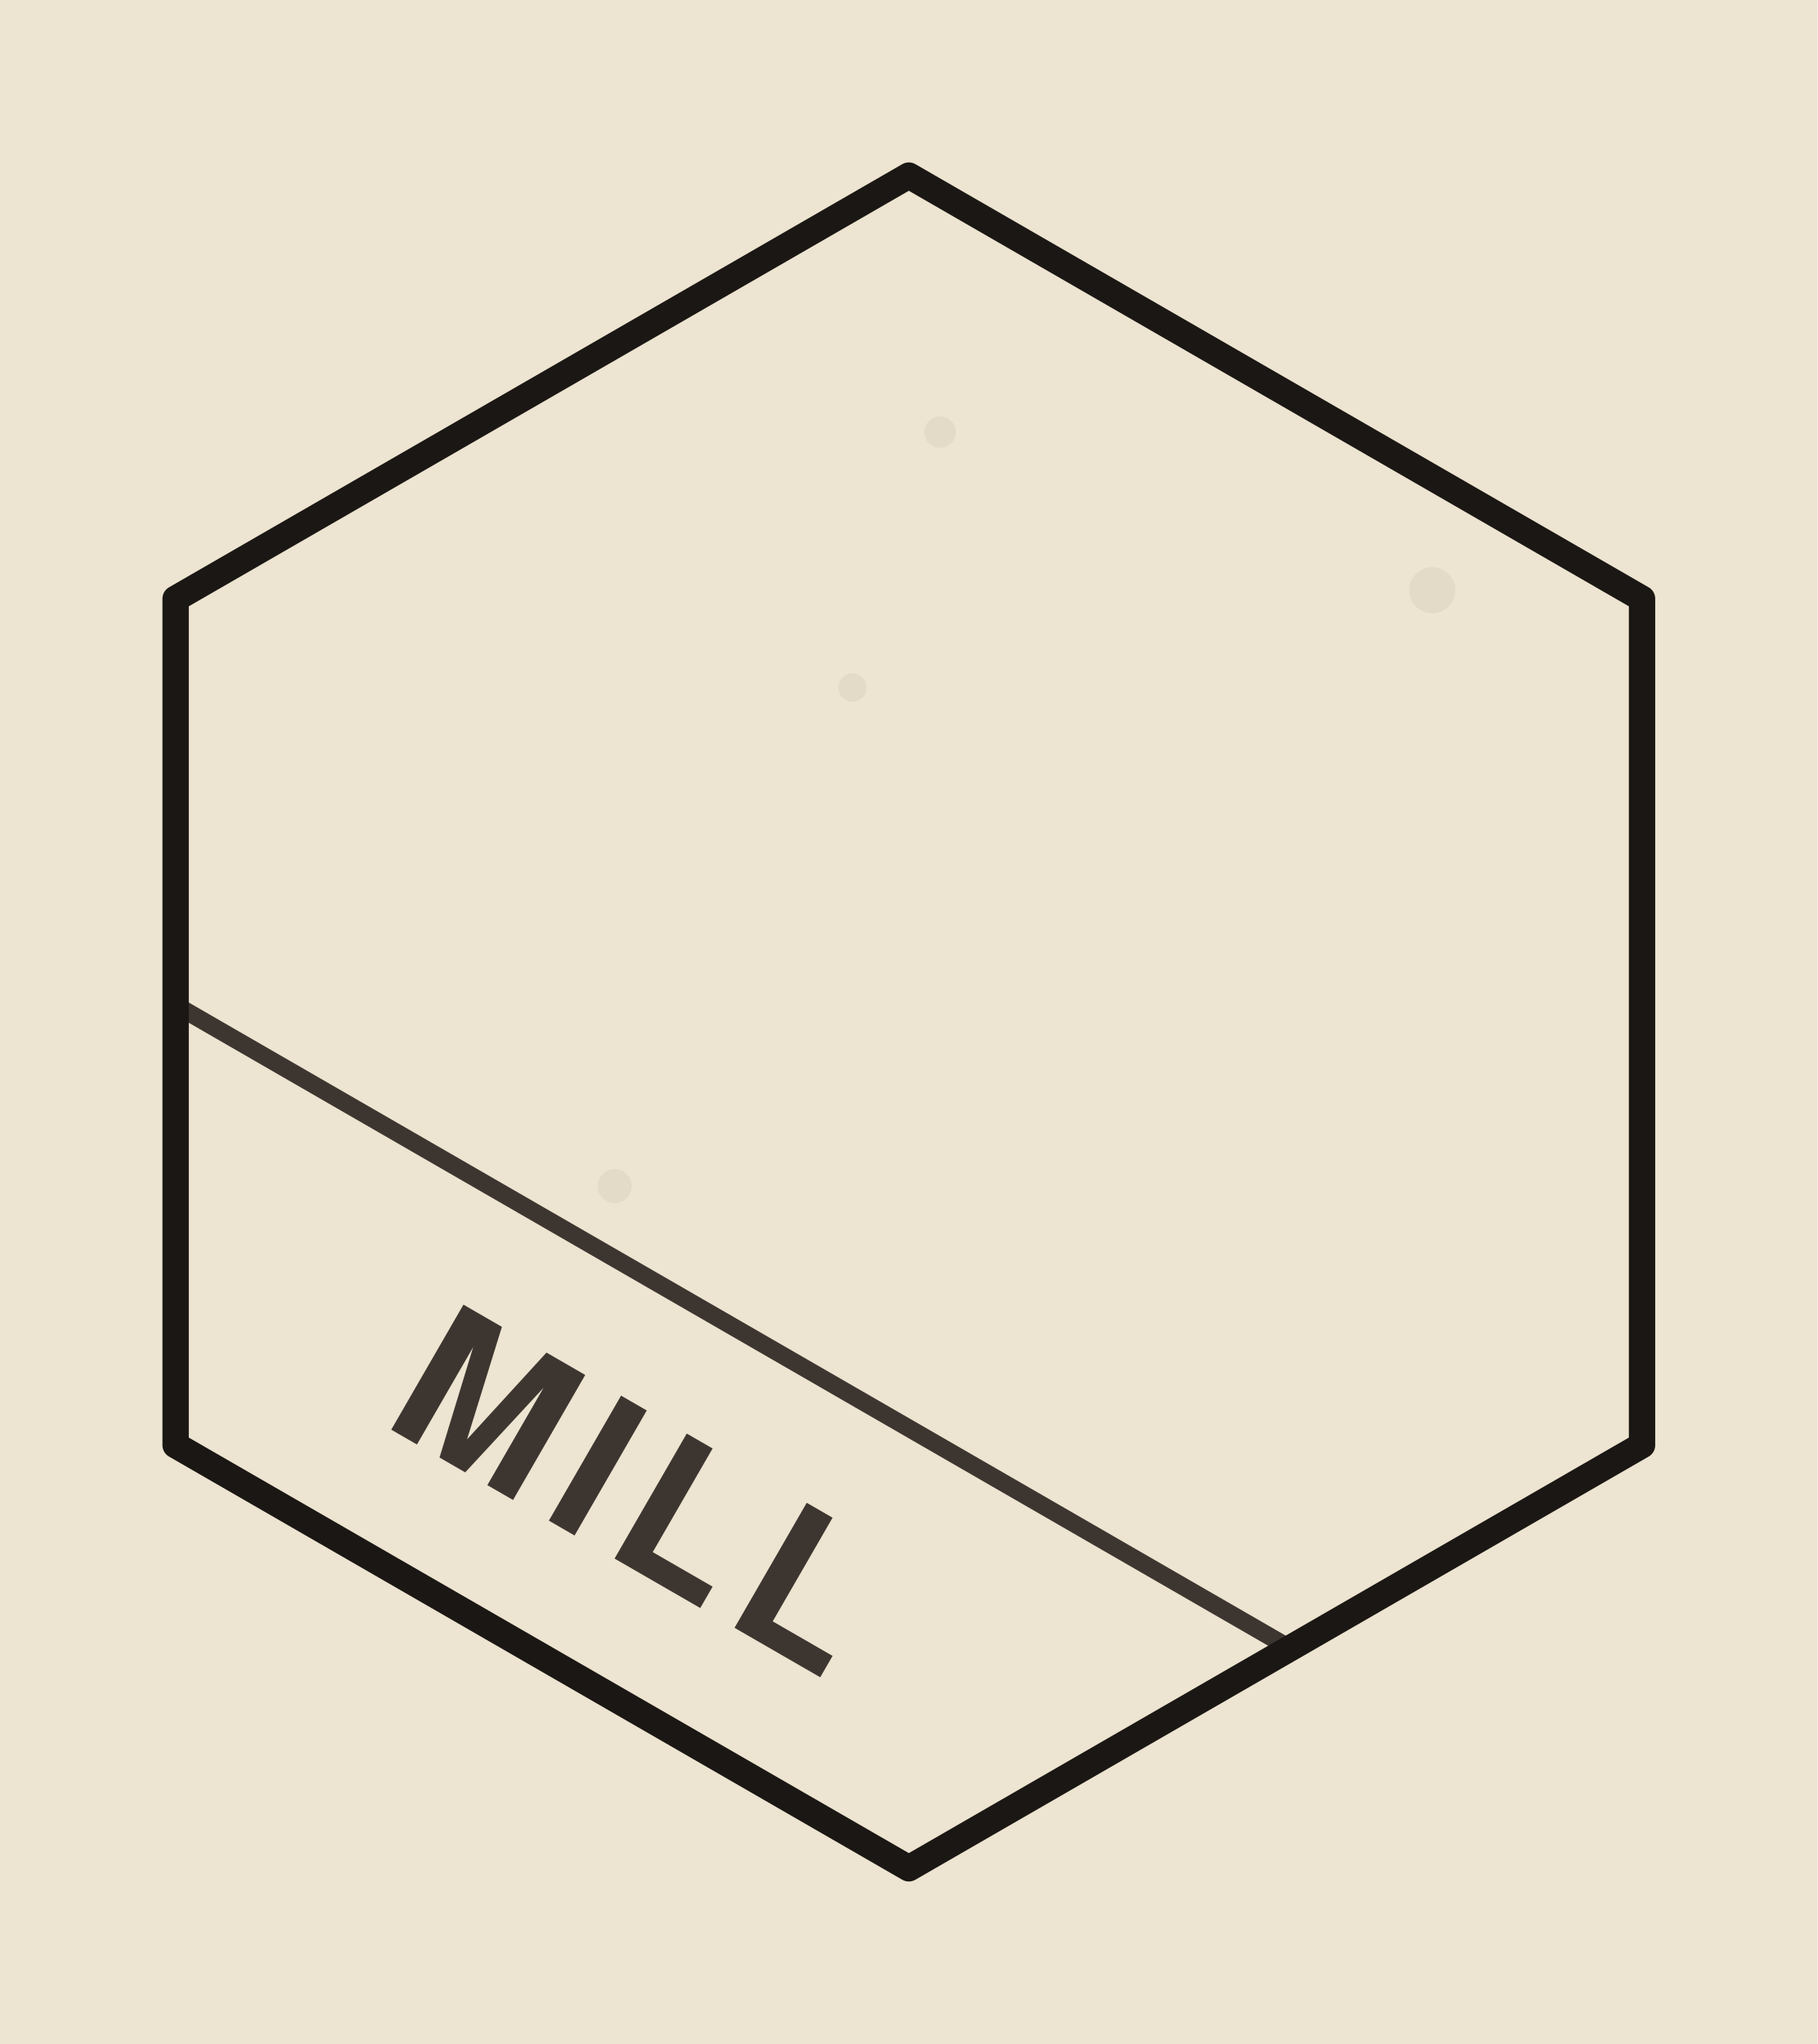
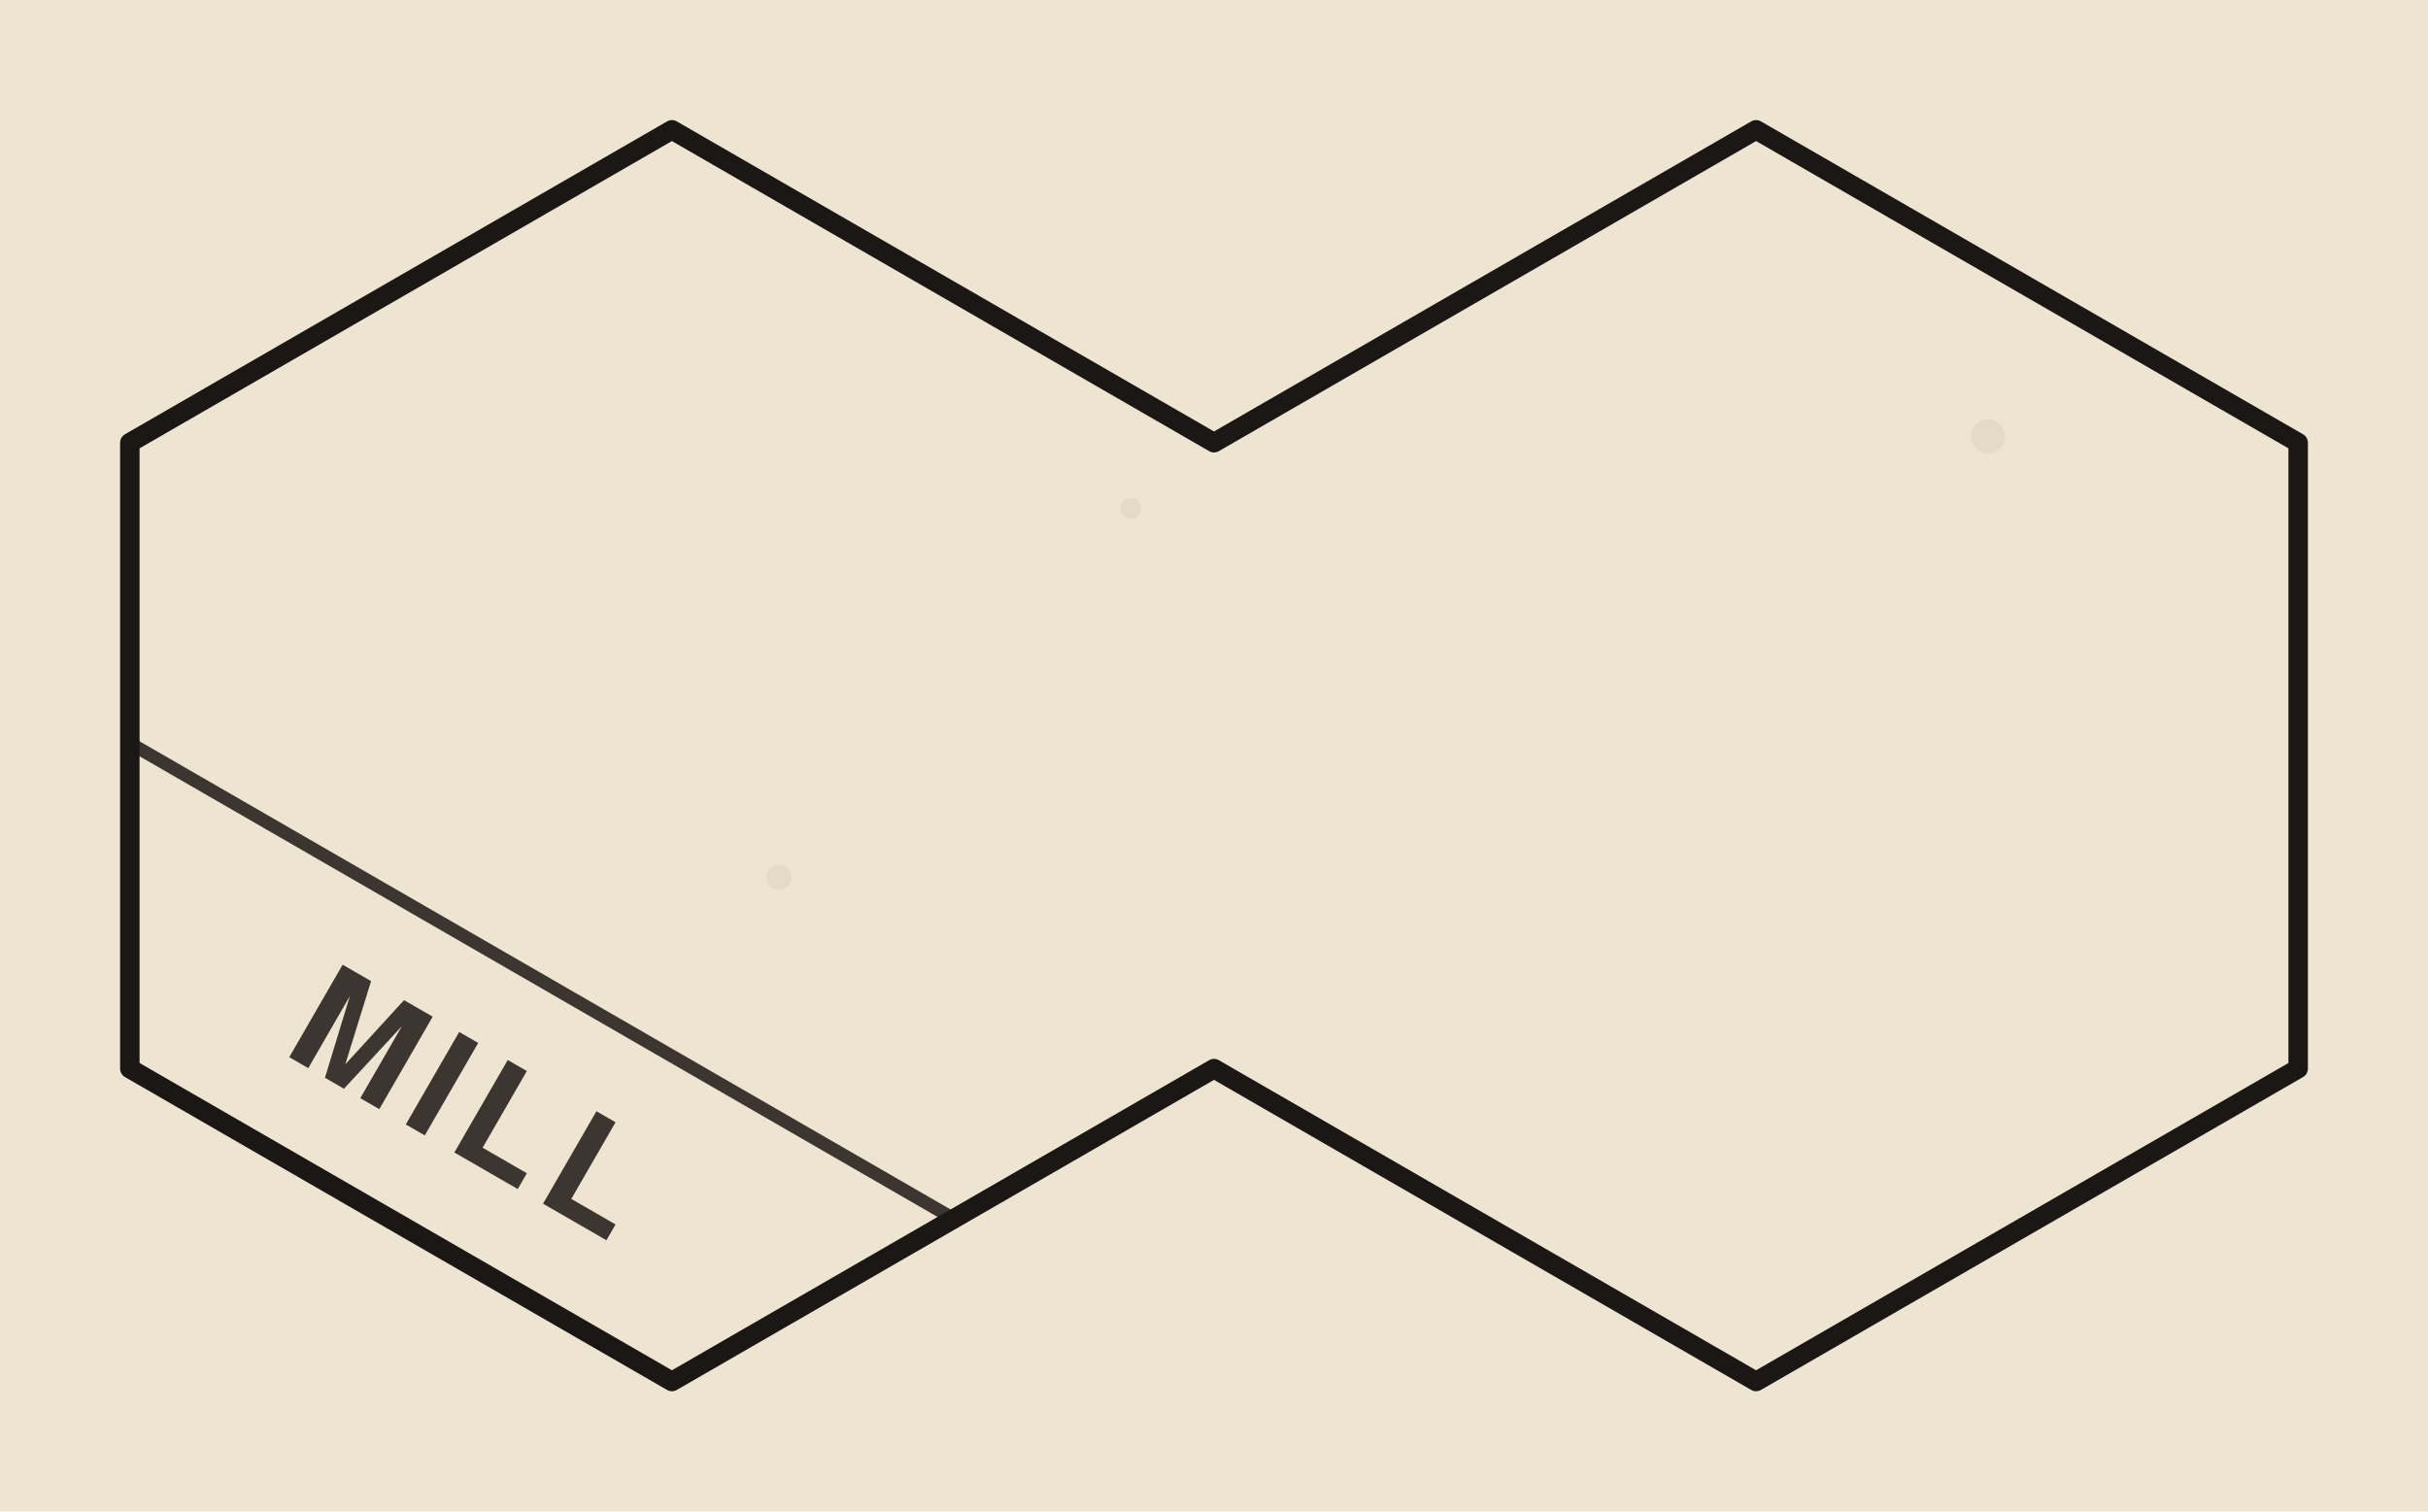
- <svg xmlns="http://www.w3.org/2000/svg" viewBox="0 0 165.6 186.27" width="165.6" height="186.27" font-family="Georgia, 'Iowan Old Style', 'Times New Roman', serif">
+ <svg xmlns="http://www.w3.org/2000/svg" viewBox="0 0 299.2 186.27" width="299.2" height="186.27" font-family="Georgia, 'Iowan Old Style', 'Times New Roman', serif">
  <defs>
    <clipPath id="cut-tile-mill-back">
      <path d="M 0,-77.13 L 66.8,-38.57 L 66.8,38.57 L 0,77.13 L -66.8,38.57 L -66.8,-38.57 Z" transform="translate(82.8 93.13)" />
+       <path d="M 133.6,-77.13 L 200.4,-38.57 L 200.4,38.57 L 133.6,77.13 L 66.8,38.57 L 66.8,-38.57 Z" transform="translate(82.8 93.13)" />
    </clipPath>
    <filter id="colour-drop" color-interpolation-filters="sRGB">
      <feColorMatrix type="saturate" values="0" />
      <feComponentTransfer>
        <feFuncR type="table" tableValues="0.1 0.93" />
        <feFuncG type="table" tableValues="0.09 0.89" />
        <feFuncB type="table" tableValues="0.08 0.82" />
      </feComponentTransfer>
      <feComponentTransfer>
        <feFuncR type="gamma" exponent="0.85" />
        <feFuncG type="gamma" exponent="0.85" />
        <feFuncB type="gamma" exponent="0.85" />
      </feComponentTransfer>
    </filter>
  </defs>
  <g id="wash">
-     <rect x="0" y="0" width="165.6" height="186.27" fill="#EDE4D1" />
+     <rect x="0" y="0" width="299.2" height="186.27" fill="#EDE4D1" />
    <g clip-path="url(#cut-tile-mill-back)" filter="url(#colour-drop)">
    
  </g>
  </g>
  <g id="ink" fill="#1A1714">
    <g clip-path="url(#cut-tile-mill-back)">
      <path d="M 16,131.7 L 82.8,170.27 L 117.54,150.21 L 16,91.59 Z" fill="none" stroke="#3D3630" stroke-width="1.6" stroke-linejoin="round" />
      <g transform="rotate(30 58.08 135.94)">
        <text x="58.08" y="142.26" font-size="18.04" text-anchor="middle" font-family="Helvetica, Arial, sans-serif" font-weight="bold" letter-spacing="1.6" fill="#3D3630">MILL</text>
      </g>
    </g>
-     <path d="M 0,-77.13 L 66.8,-38.57 L 66.8,38.57 L 0,77.13 L -66.8,38.57 L -66.8,-38.57 Z" transform="translate(82.8 93.13)" fill="none" stroke="#1A1714" stroke-width="2.4" stroke-linejoin="round" />
+     <path d="M 0,-77.13 L 66.8,-38.57 L 133.6,-77.13 L 200.4,-38.57 L 200.4,38.57 L 133.6,77.13 L 66.8,38.57 L 0,77.13 L -66.8,38.57 L -66.8,-38.57 Z" transform="translate(82.8 93.13)" fill="none" stroke="#1A1714" stroke-width="2.4" stroke-linejoin="round" />
  </g>
  <g id="grime" clip-path="url(#cut-tile-mill-back)">
    <g fill="#1A1714" opacity="0.05">
-       <circle cx="77.67" cy="62.66" r="1.29" />
-       <circle cx="143.21" cy="154.53" r="1.96" />
-       <circle cx="56" cy="108.09" r="1.55" />
-       <circle cx="85.65" cy="39.38" r="1.43" />
-       <circle cx="130.49" cy="53.79" r="2.1" />
+       <circle cx="139.34" cy="62.66" r="1.29" />
+       <circle cx="270.41" cy="154.53" r="1.96" />
+       <circle cx="96" cy="108.09" r="1.55" />
+       <circle cx="155.3" cy="39.38" r="1.43" />
+       <circle cx="244.99" cy="53.79" r="2.1" />
    </g>
  </g>
</svg>
